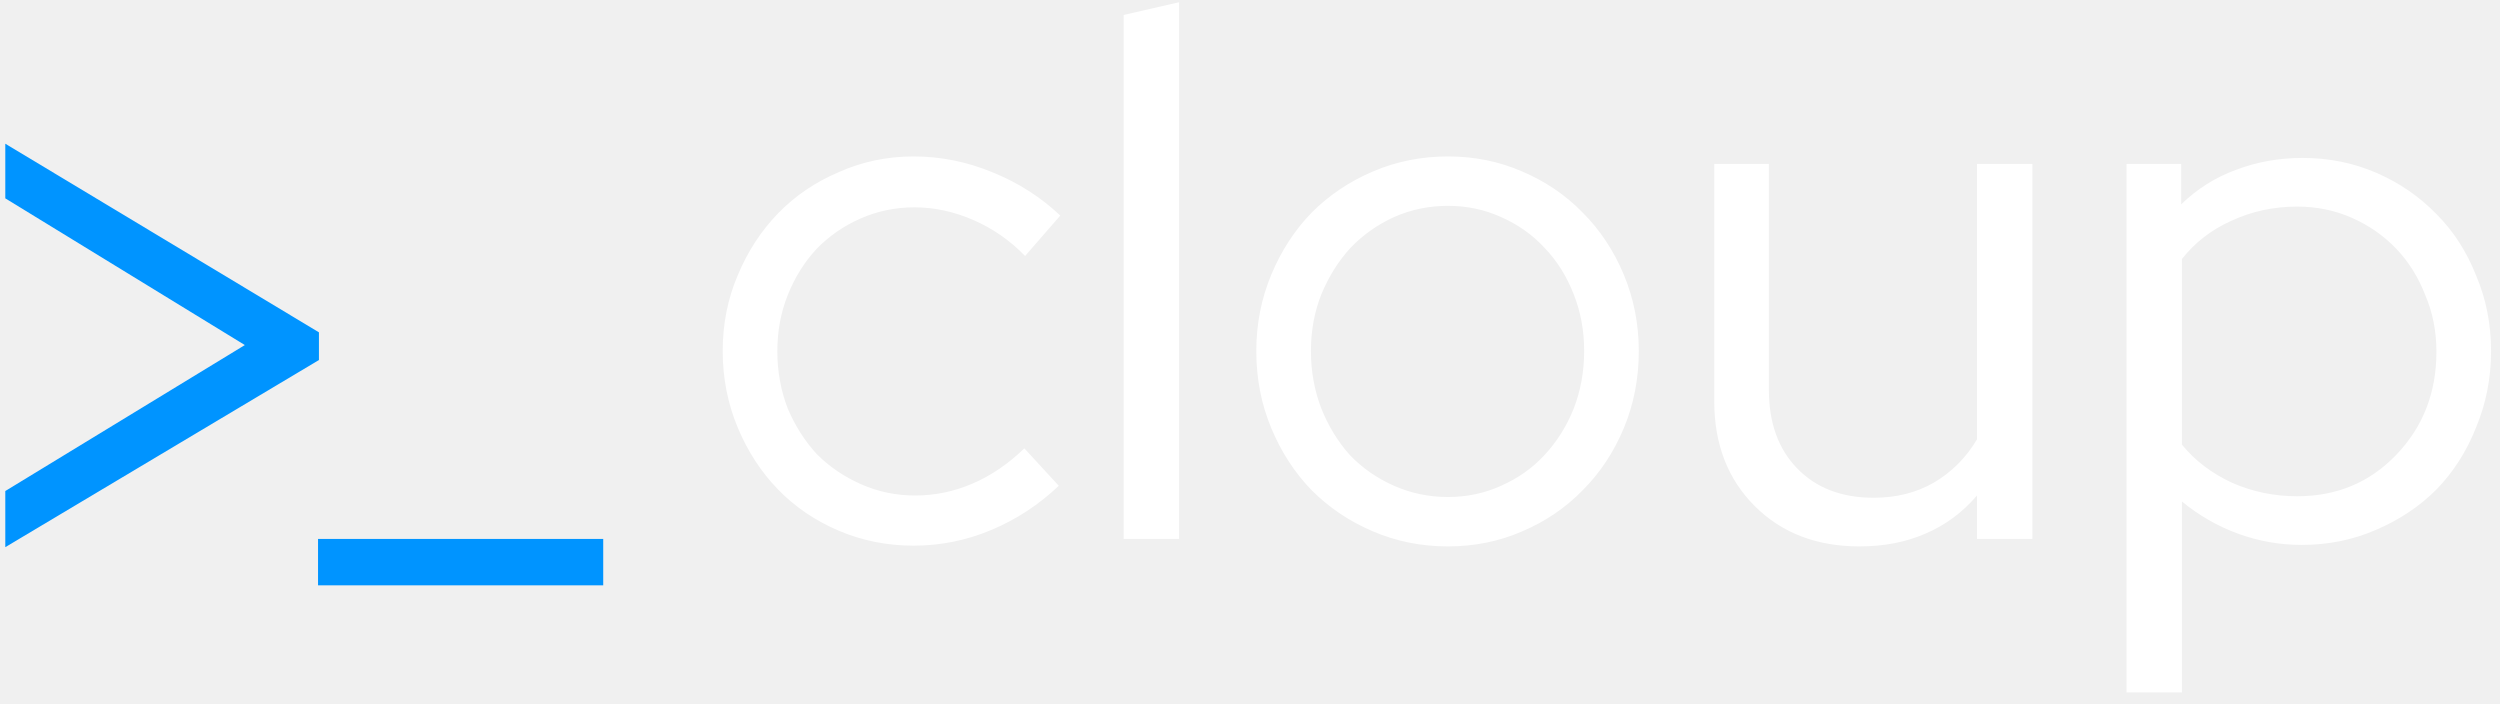
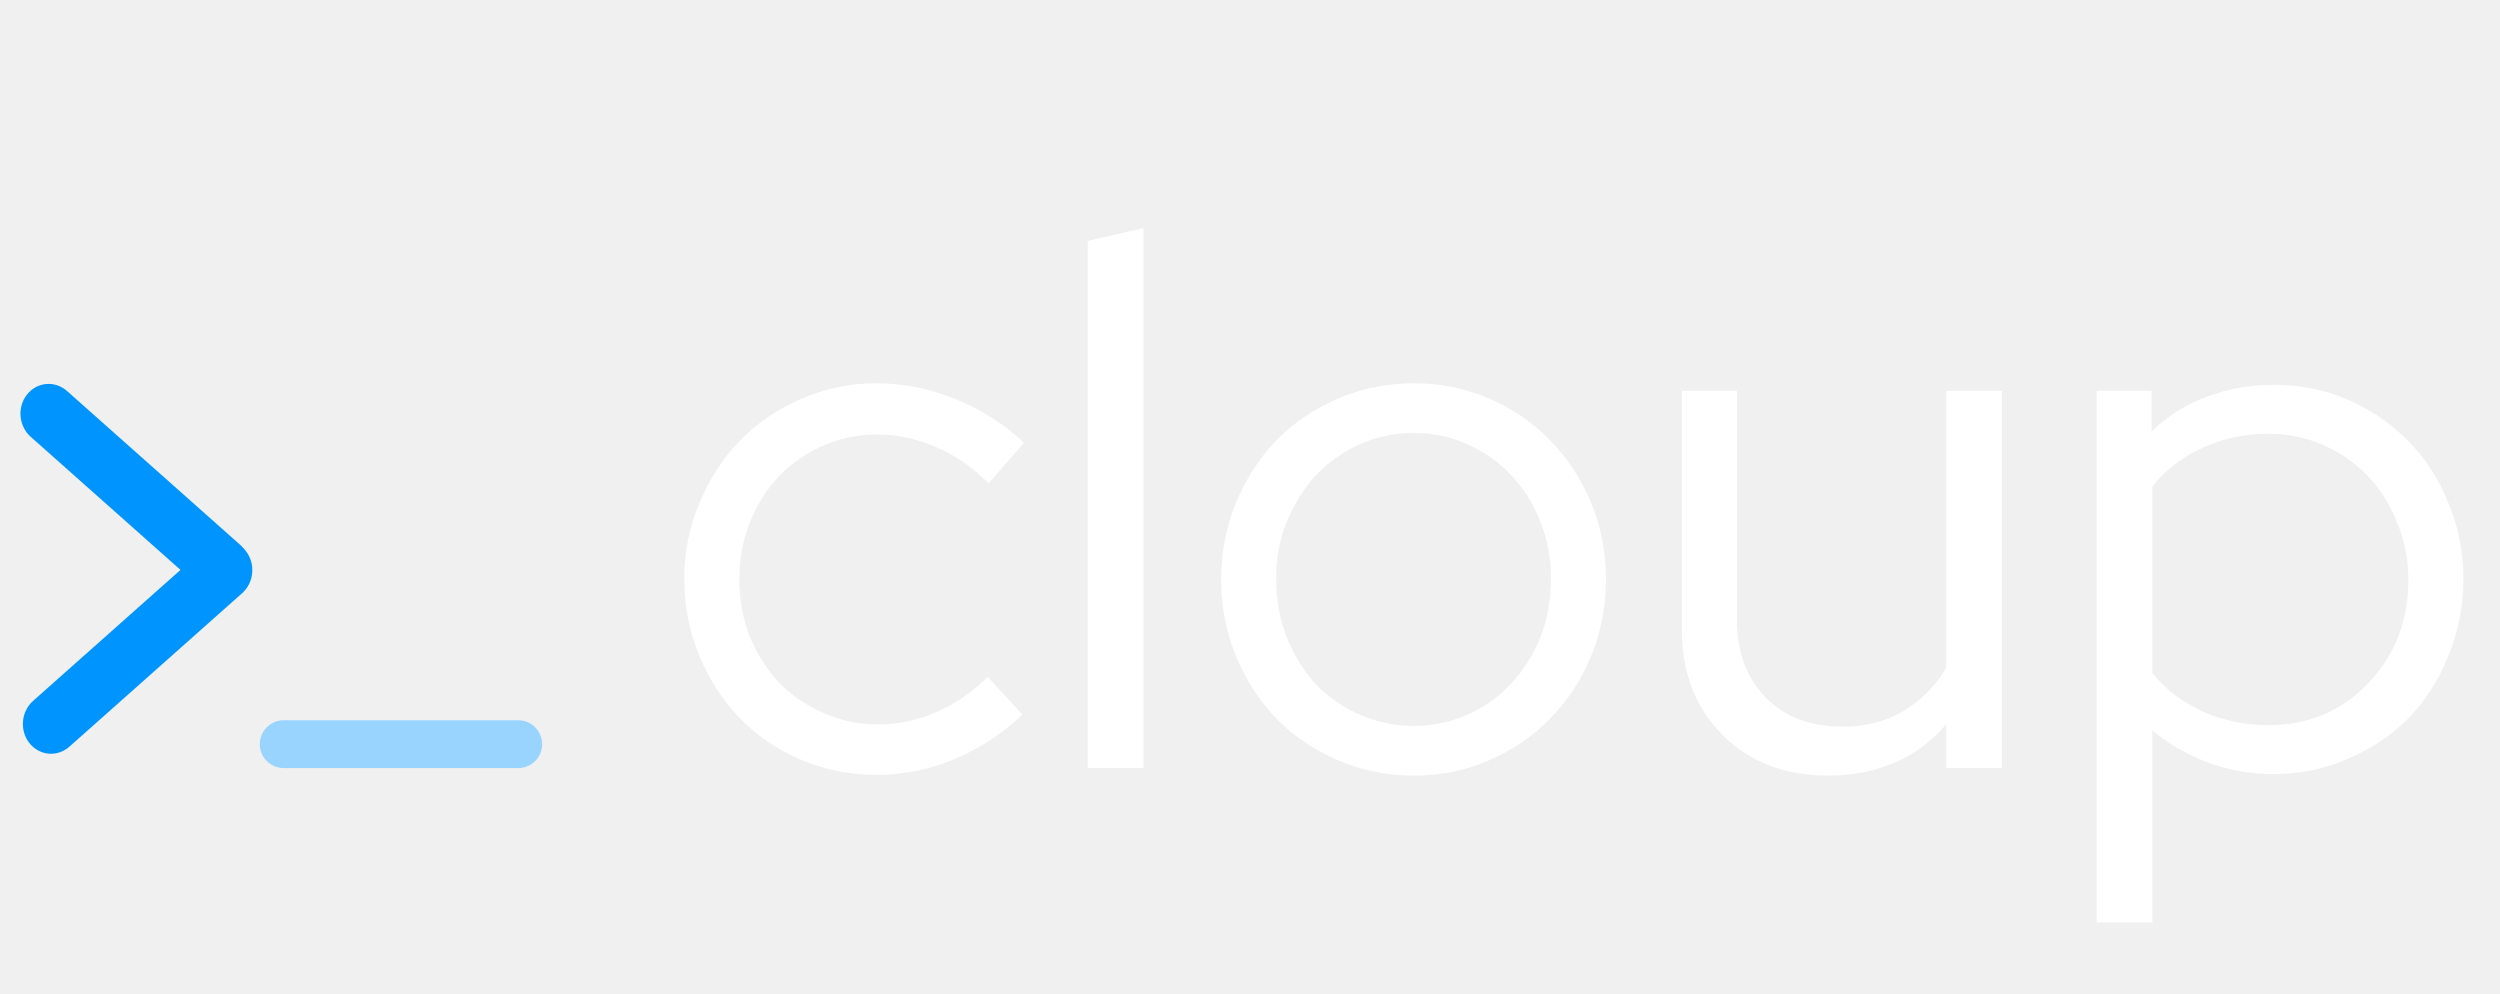
- <svg xmlns="http://www.w3.org/2000/svg" width="167" height="47" viewBox="0 0 167 47" fill="none">
-   <path d="M21.305 24.05L0.354 36.55V32.8L16.355 23.05L0.354 13.25V9.6L21.305 22.2V24.05ZM21.245 39.1V36H40.295V39.1H21.245Z" fill="#0094FF" />
-   <path d="M61.126 33.1C62.46 33.1 63.743 32.833 64.976 32.3C66.21 31.767 67.36 30.983 68.426 29.95L70.726 32.45C69.393 33.717 67.893 34.7 66.226 35.4C64.56 36.1 62.826 36.45 61.026 36.45C59.26 36.45 57.593 36.117 56.026 35.45C54.46 34.783 53.11 33.867 51.976 32.7C50.843 31.533 49.943 30.15 49.276 28.55C48.61 26.95 48.276 25.25 48.276 23.45C48.276 21.65 48.61 19.967 49.276 18.4C49.943 16.8 50.843 15.417 51.976 14.25C53.11 13.083 54.46 12.167 56.026 11.5C57.593 10.8 59.26 10.45 61.026 10.45C62.826 10.45 64.576 10.8 66.276 11.5C68.01 12.2 69.526 13.167 70.826 14.4L68.476 17.1C67.476 16.067 66.326 15.267 65.026 14.7C63.726 14.133 62.41 13.85 61.076 13.85C59.81 13.85 58.61 14.1 57.476 14.6C56.343 15.1 55.36 15.783 54.526 16.65C53.726 17.517 53.093 18.533 52.626 19.7C52.16 20.867 51.926 22.117 51.926 23.45C51.926 24.817 52.16 26.1 52.626 27.3C53.126 28.467 53.776 29.483 54.576 30.35C55.41 31.183 56.393 31.85 57.526 32.35C58.66 32.85 59.86 33.1 61.126 33.1ZM78.761 0.15V36H75.061V1L78.761 0.15ZM83.921 23.45C83.921 21.65 84.254 19.95 84.921 18.35C85.588 16.75 86.488 15.367 87.621 14.2C88.788 13.033 90.154 12.117 91.721 11.45C93.288 10.783 94.954 10.45 96.721 10.45C98.488 10.45 100.138 10.783 101.671 11.45C103.238 12.117 104.588 13.033 105.721 14.2C106.888 15.367 107.804 16.75 108.471 18.35C109.138 19.95 109.471 21.65 109.471 23.45C109.471 25.283 109.138 27 108.471 28.6C107.804 30.2 106.888 31.583 105.721 32.75C104.588 33.917 103.238 34.833 101.671 35.5C100.138 36.167 98.488 36.5 96.721 36.5C94.954 36.5 93.288 36.167 91.721 35.5C90.154 34.833 88.788 33.917 87.621 32.75C86.488 31.583 85.588 30.2 84.921 28.6C84.254 27 83.921 25.283 83.921 23.45ZM96.721 33.2C97.988 33.2 99.171 32.95 100.271 32.45C101.404 31.95 102.371 31.267 103.171 30.4C104.004 29.5 104.654 28.467 105.121 27.3C105.588 26.1 105.821 24.817 105.821 23.45C105.821 22.083 105.588 20.817 105.121 19.65C104.654 18.45 104.004 17.417 103.171 16.55C102.371 15.683 101.404 15 100.271 14.5C99.171 14 97.988 13.75 96.721 13.75C95.454 13.75 94.254 14 93.121 14.5C92.021 15 91.054 15.683 90.221 16.55C89.421 17.417 88.771 18.45 88.271 19.65C87.804 20.817 87.571 22.083 87.571 23.45C87.571 24.817 87.804 26.1 88.271 27.3C88.738 28.467 89.371 29.5 90.171 30.4C91.004 31.267 91.988 31.95 93.121 32.45C94.254 32.95 95.454 33.2 96.721 33.2ZM118.162 10.95V26.05C118.162 28.25 118.795 30 120.062 31.3C121.329 32.6 123.029 33.25 125.162 33.25C126.662 33.25 127.995 32.917 129.162 32.25C130.362 31.55 131.329 30.583 132.062 29.35V10.95H135.762V36H132.062V33.1C131.095 34.233 129.945 35.083 128.612 35.65C127.312 36.217 125.845 36.5 124.212 36.5C121.345 36.5 119.012 35.6 117.212 33.8C115.412 32 114.512 29.667 114.512 26.8V10.95H118.162ZM142.053 46.25V10.95H145.703V13.65C146.77 12.617 147.987 11.85 149.353 11.35C150.753 10.817 152.237 10.55 153.803 10.55C155.57 10.55 157.22 10.883 158.753 11.55C160.287 12.217 161.62 13.133 162.753 14.3C163.887 15.433 164.77 16.8 165.403 18.4C166.07 19.967 166.403 21.65 166.403 23.45C166.403 25.25 166.07 26.95 165.403 28.55C164.77 30.15 163.887 31.533 162.753 32.7C161.62 33.833 160.27 34.733 158.703 35.4C157.17 36.067 155.52 36.4 153.753 36.4C152.287 36.4 150.87 36.15 149.503 35.65C148.137 35.15 146.887 34.433 145.753 33.5V46.25H142.053ZM153.453 13.8C151.887 13.8 150.42 14.117 149.053 14.75C147.72 15.35 146.62 16.2 145.753 17.3V29.7C146.62 30.767 147.737 31.617 149.103 32.25C150.47 32.85 151.92 33.15 153.453 33.15C156.087 33.15 158.287 32.233 160.053 30.4C161.853 28.533 162.753 26.233 162.753 23.5C162.753 22.133 162.503 20.867 162.003 19.7C161.537 18.5 160.887 17.467 160.053 16.6C159.22 15.733 158.237 15.05 157.103 14.55C155.97 14.05 154.753 13.8 153.453 13.8Z" fill="white" />
+ <svg xmlns="http://www.w3.org/2000/svg" width="166" height="66" viewBox="0 0 166 66" fill="none">
+   <path d="M1.795 26.196C2.46 25.356 3.649 25.252 4.451 25.964L15.913 36.147C16.714 36.859 16.824 38.117 16.158 38.957V38.957C15.492 39.797 14.303 39.901 13.502 39.189L2.04 29.006C1.239 28.294 1.129 27.036 1.795 26.196V26.196Z" fill="#0094FF" />
+   <path d="M1.955 49.344C1.29 48.504 1.399 47.246 2.201 46.535L13.663 36.351C14.464 35.639 15.653 35.743 16.319 36.583V36.583C16.984 37.423 16.874 38.681 16.073 39.393L4.611 49.576C3.81 50.288 2.621 50.184 1.955 49.344V49.344Z" fill="#0094FF" />
+   <path d="M17.25 49.412C17.25 48.535 17.961 47.824 18.838 47.824H34.412C35.289 47.824 36 48.535 36 49.412V49.412C36 50.289 35.289 51 34.412 51H18.838C17.961 51 17.25 50.289 17.25 49.412V49.412Z" fill="#99D4FF" />
+   <path d="M58.29 48.1C59.624 48.1 60.907 47.833 62.14 47.3C63.374 46.767 64.524 45.983 65.59 44.95L67.89 47.45C66.557 48.717 65.057 49.7 63.39 50.4C61.724 51.1 59.99 51.45 58.19 51.45C56.424 51.45 54.757 51.117 53.19 50.45C51.624 49.783 50.274 48.867 49.14 47.7C48.007 46.533 47.107 45.15 46.44 43.55C45.774 41.95 45.44 40.25 45.44 38.45C45.44 36.65 45.774 34.967 46.44 33.4C47.107 31.8 48.007 30.417 49.14 29.25C50.274 28.083 51.624 27.167 53.19 26.5C54.757 25.8 56.424 25.45 58.19 25.45C59.99 25.45 61.74 25.8 63.44 26.5C65.174 27.2 66.69 28.167 67.99 29.4L65.64 32.1C64.64 31.067 63.49 30.267 62.19 29.7C60.89 29.133 59.574 28.85 58.24 28.85C56.974 28.85 55.774 29.1 54.64 29.6C53.507 30.1 52.524 30.783 51.69 31.65C50.89 32.517 50.257 33.533 49.79 34.7C49.324 35.867 49.09 37.117 49.09 38.45C49.09 39.817 49.324 41.1 49.79 42.3C50.29 43.467 50.94 44.483 51.74 45.35C52.574 46.183 53.557 46.85 54.69 47.35C55.824 47.85 57.024 48.1 58.29 48.1ZM75.925 15.15V51H72.225V16L75.925 15.15ZM81.085 38.45C81.085 36.65 81.418 34.95 82.085 33.35C82.752 31.75 83.652 30.367 84.785 29.2C85.952 28.033 87.318 27.117 88.885 26.45C90.452 25.783 92.118 25.45 93.885 25.45C95.652 25.45 97.302 25.783 98.835 26.45C100.402 27.117 101.752 28.033 102.885 29.2C104.052 30.367 104.968 31.75 105.635 33.35C106.302 34.95 106.635 36.65 106.635 38.45C106.635 40.283 106.302 42 105.635 43.6C104.968 45.2 104.052 46.583 102.885 47.75C101.752 48.917 100.402 49.833 98.835 50.5C97.302 51.167 95.652 51.5 93.885 51.5C92.118 51.5 90.452 51.167 88.885 50.5C87.318 49.833 85.952 48.917 84.785 47.75C83.652 46.583 82.752 45.2 82.085 43.6C81.418 42 81.085 40.283 81.085 38.45ZM93.885 48.2C95.152 48.2 96.335 47.95 97.435 47.45C98.568 46.95 99.535 46.267 100.335 45.4C101.168 44.5 101.818 43.467 102.285 42.3C102.752 41.1 102.985 39.817 102.985 38.45C102.985 37.083 102.752 35.817 102.285 34.65C101.818 33.45 101.168 32.417 100.335 31.55C99.535 30.683 98.568 30 97.435 29.5C96.335 29 95.152 28.75 93.885 28.75C92.618 28.75 91.418 29 90.285 29.5C89.185 30 88.218 30.683 87.385 31.55C86.585 32.417 85.935 33.45 85.435 34.65C84.968 35.817 84.735 37.083 84.735 38.45C84.735 39.817 84.968 41.1 85.435 42.3C85.902 43.467 86.535 44.5 87.335 45.4C88.168 46.267 89.152 46.95 90.285 47.45C91.418 47.95 92.618 48.2 93.885 48.2ZM115.326 25.95V41.05C115.326 43.25 115.959 45 117.226 46.3C118.493 47.6 120.193 48.25 122.326 48.25C123.826 48.25 125.159 47.917 126.326 47.25C127.526 46.55 128.493 45.583 129.226 44.35V25.95H132.926V51H129.226V48.1C128.259 49.233 127.109 50.083 125.776 50.65C124.476 51.217 123.009 51.5 121.376 51.5C118.509 51.5 116.176 50.6 114.376 48.8C112.576 47 111.676 44.667 111.676 41.8V25.95H115.326ZM139.217 61.25V25.95H142.867V28.65C143.934 27.617 145.151 26.85 146.517 26.35C147.917 25.817 149.401 25.55 150.967 25.55C152.734 25.55 154.384 25.883 155.917 26.55C157.451 27.217 158.784 28.133 159.917 29.3C161.051 30.433 161.934 31.8 162.567 33.4C163.234 34.967 163.567 36.65 163.567 38.45C163.567 40.25 163.234 41.95 162.567 43.55C161.934 45.15 161.051 46.533 159.917 47.7C158.784 48.833 157.434 49.733 155.867 50.4C154.334 51.067 152.684 51.4 150.917 51.4C149.451 51.4 148.034 51.15 146.667 50.65C145.301 50.15 144.051 49.433 142.917 48.5V61.25H139.217ZM150.617 28.8C149.051 28.8 147.584 29.117 146.217 29.75C144.884 30.35 143.784 31.2 142.917 32.3V44.7C143.784 45.767 144.901 46.617 146.267 47.25C147.634 47.85 149.084 48.15 150.617 48.15C153.251 48.15 155.451 47.233 157.217 45.4C159.017 43.533 159.917 41.233 159.917 38.5C159.917 37.133 159.667 35.867 159.167 34.7C158.701 33.5 158.051 32.467 157.217 31.6C156.384 30.733 155.401 30.05 154.267 29.55C153.134 29.05 151.917 28.8 150.617 28.8Z" fill="white" />
</svg>
